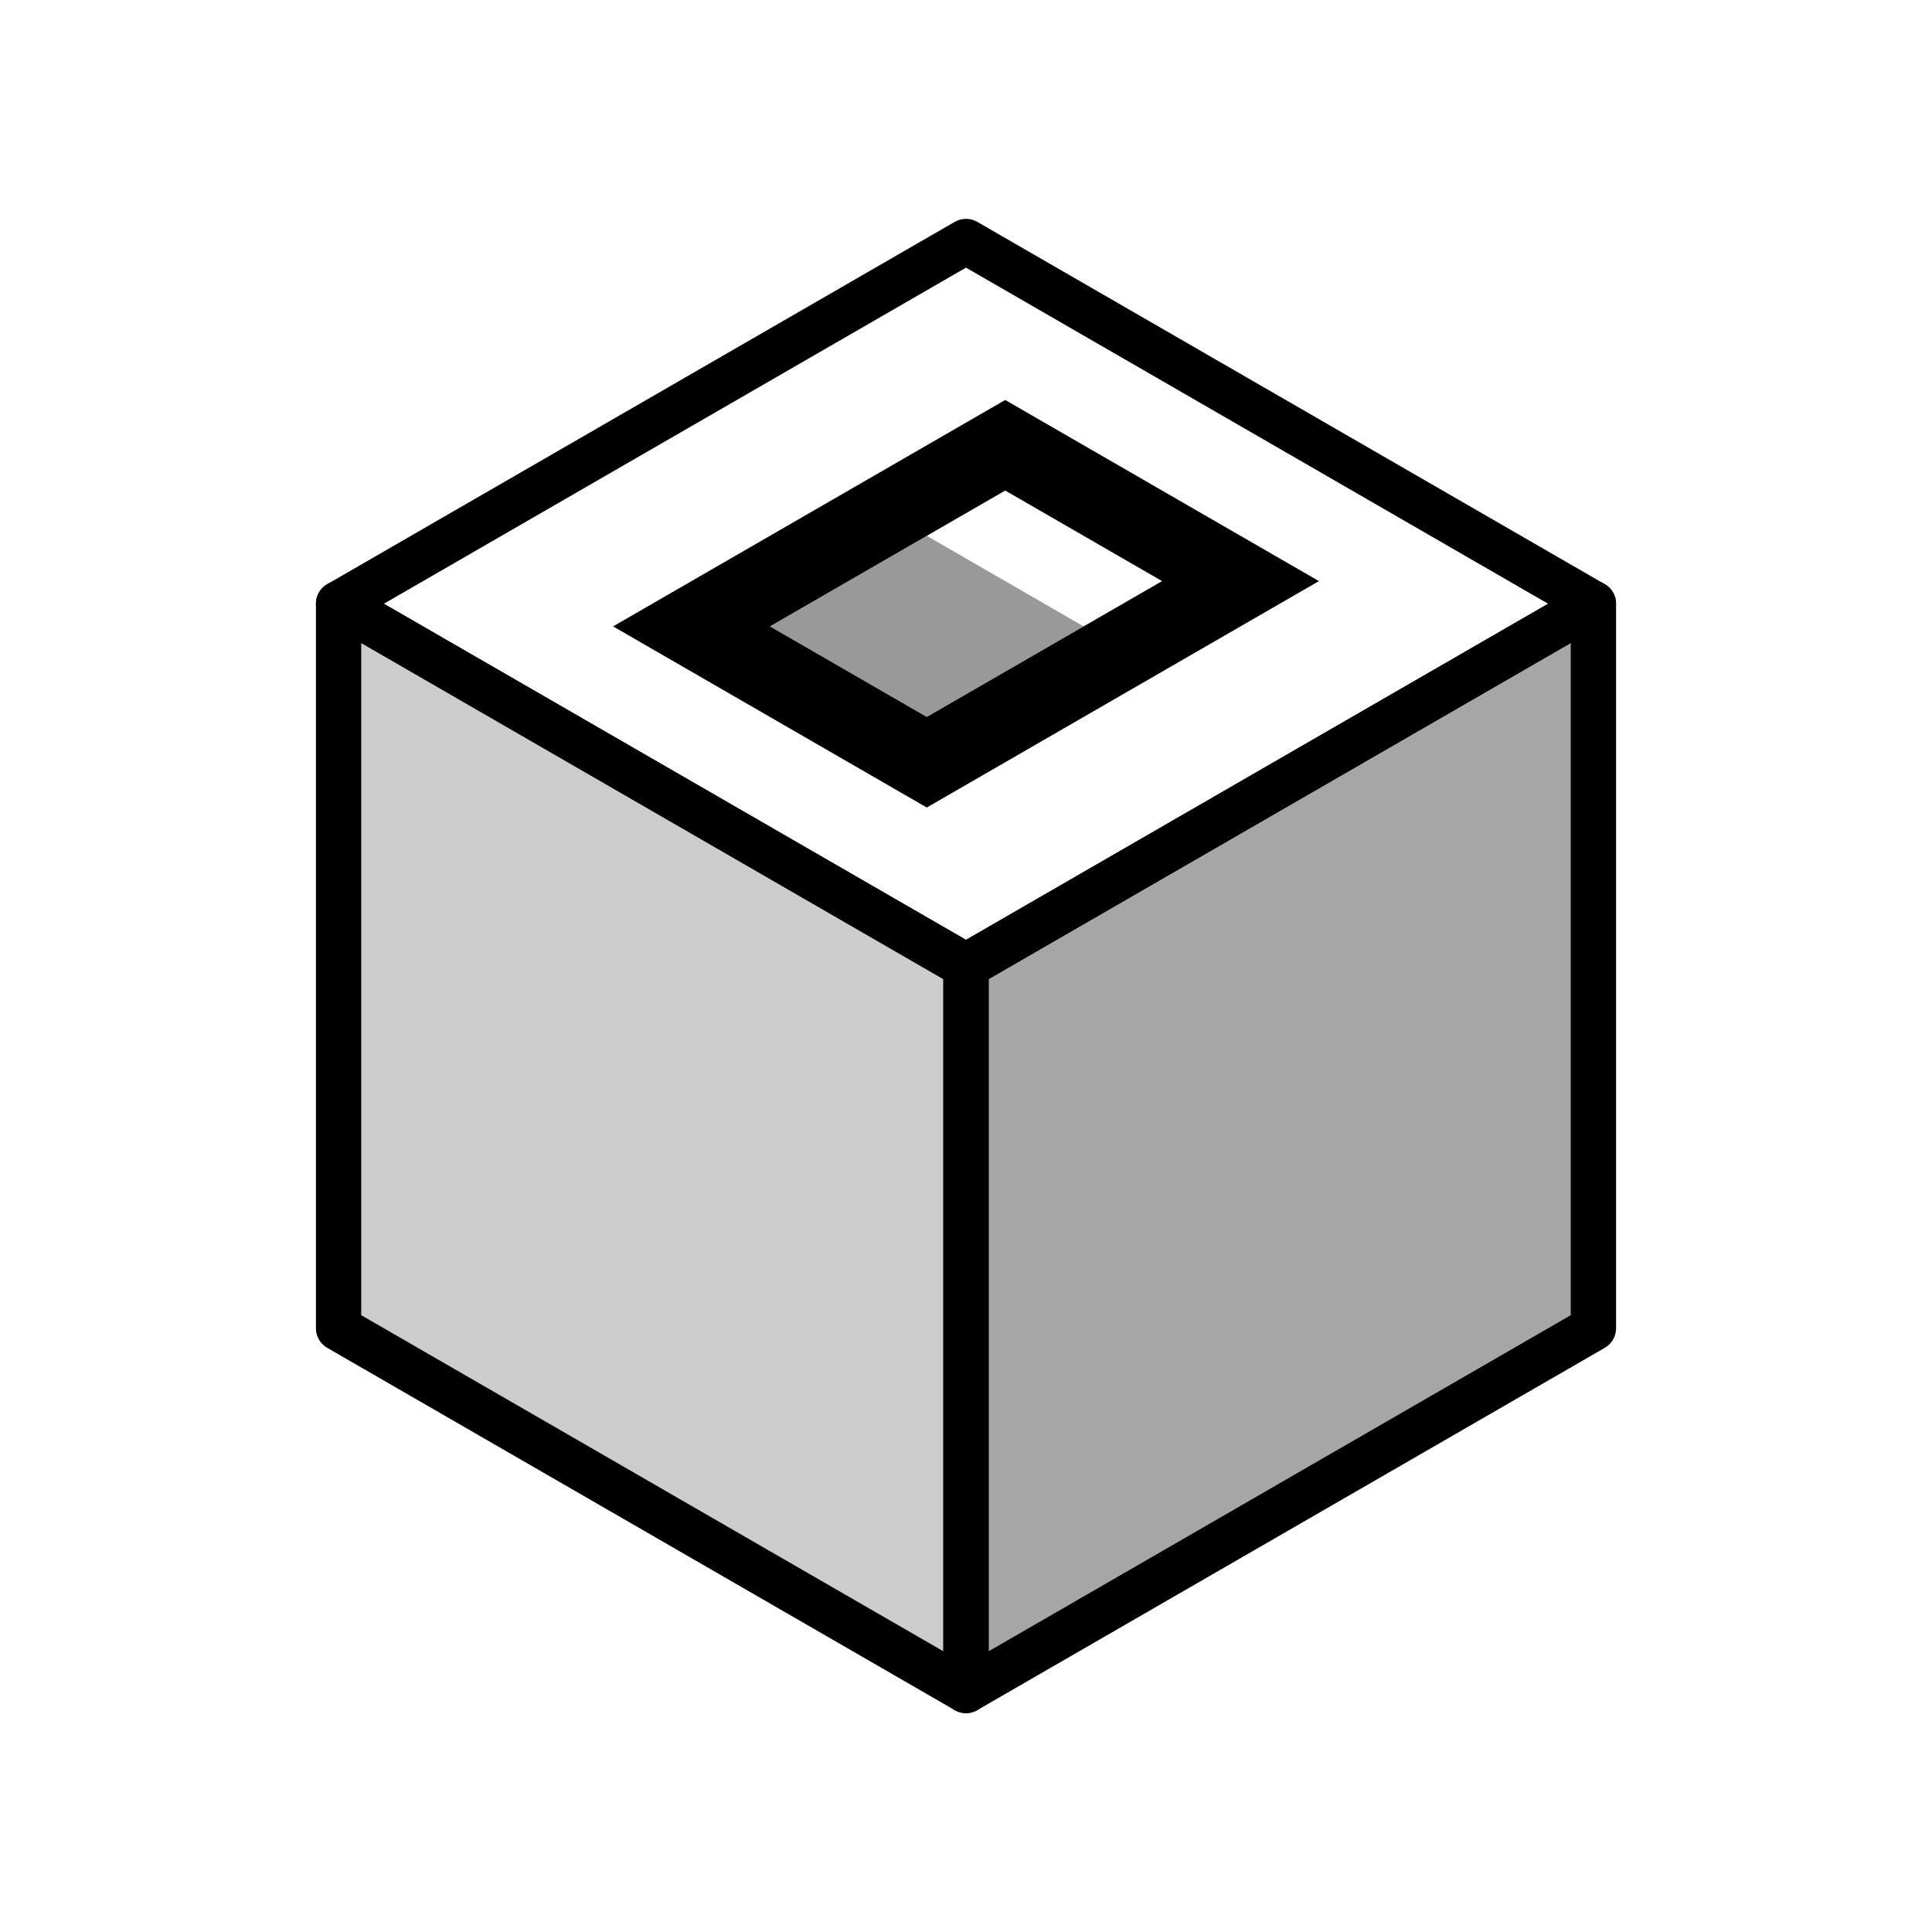
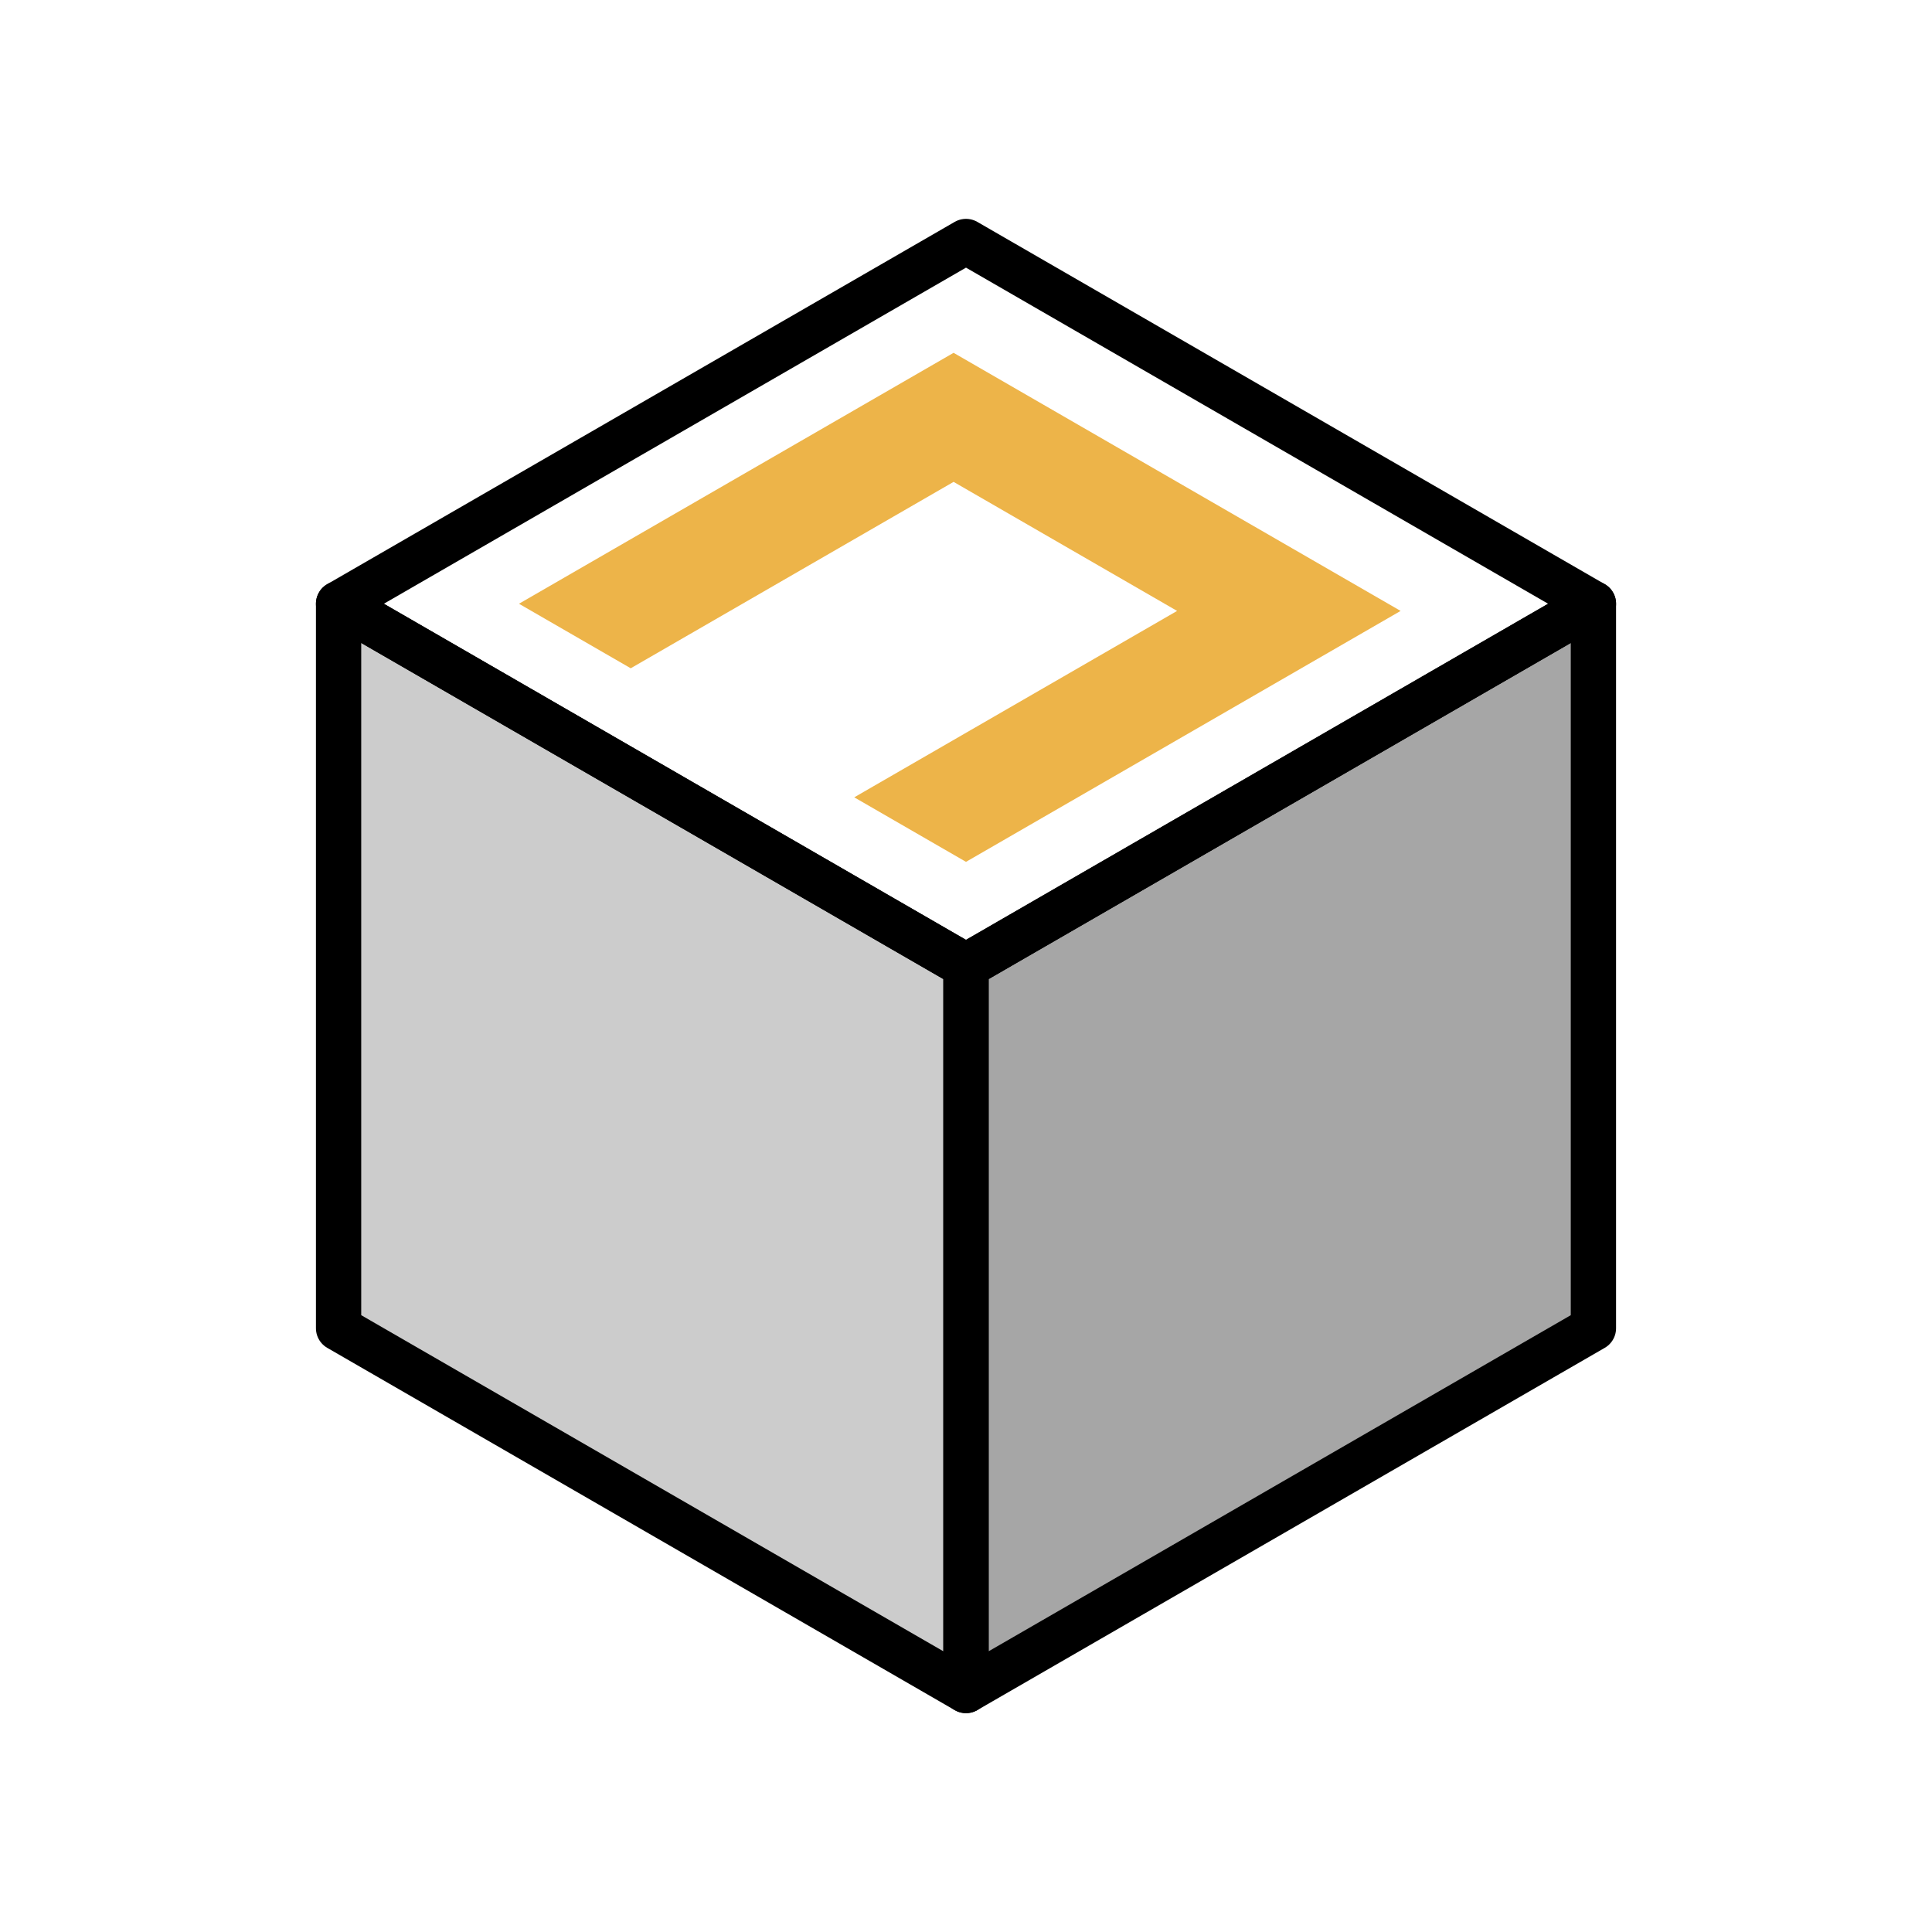
<svg xmlns="http://www.w3.org/2000/svg" width="512" height="512" viewBox="0 0 512 512">
  <g transform="translate(256, 256) scale(4)">
    <path d="M0 0 L-41.568 -24 L-41.568 24 L0 48 Z" fill="black" fill-opacity="0.2" stroke="black" stroke-width="3" stroke-linejoin="round" />
    <path d="M0 0 L41.568 -24 L41.568 24 L0 48 Z" fill="black" fill-opacity="0.35" stroke="black" stroke-width="3" stroke-linejoin="round" />
    <path d="M0 -48 L-41.568 -24 L0 0 L41.568 -24 Z" fill="none" stroke="black" stroke-width="3" stroke-linejoin="round" />
-     <g transform="matrix(0.866, 0.5, -0.866, 0.5, 0, -24) scale(0.75)">
-       <path fill-rule="evenodd" clip-rule="evenodd" d="M-16 -20 L16 -20 L16 20 L-16 20 Z M-8 -12 L-8 12 L8 12 L8 -12 Z" fill="black" />
-       <path d="M-8 -4 L8 -4 L8 12 L-8 12 Z" fill="black" fill-opacity="0.4" />
+     <g transform="matrix(0.866, 0.5, -0.866, 0.5, 0, -24) scale(0.95)">
+       <path d="M-18 -17 H18 V18 H9 V-8 H-9 V18 H-18 Z" fill="#EDB449" />
    </g>
  </g>
</svg>
